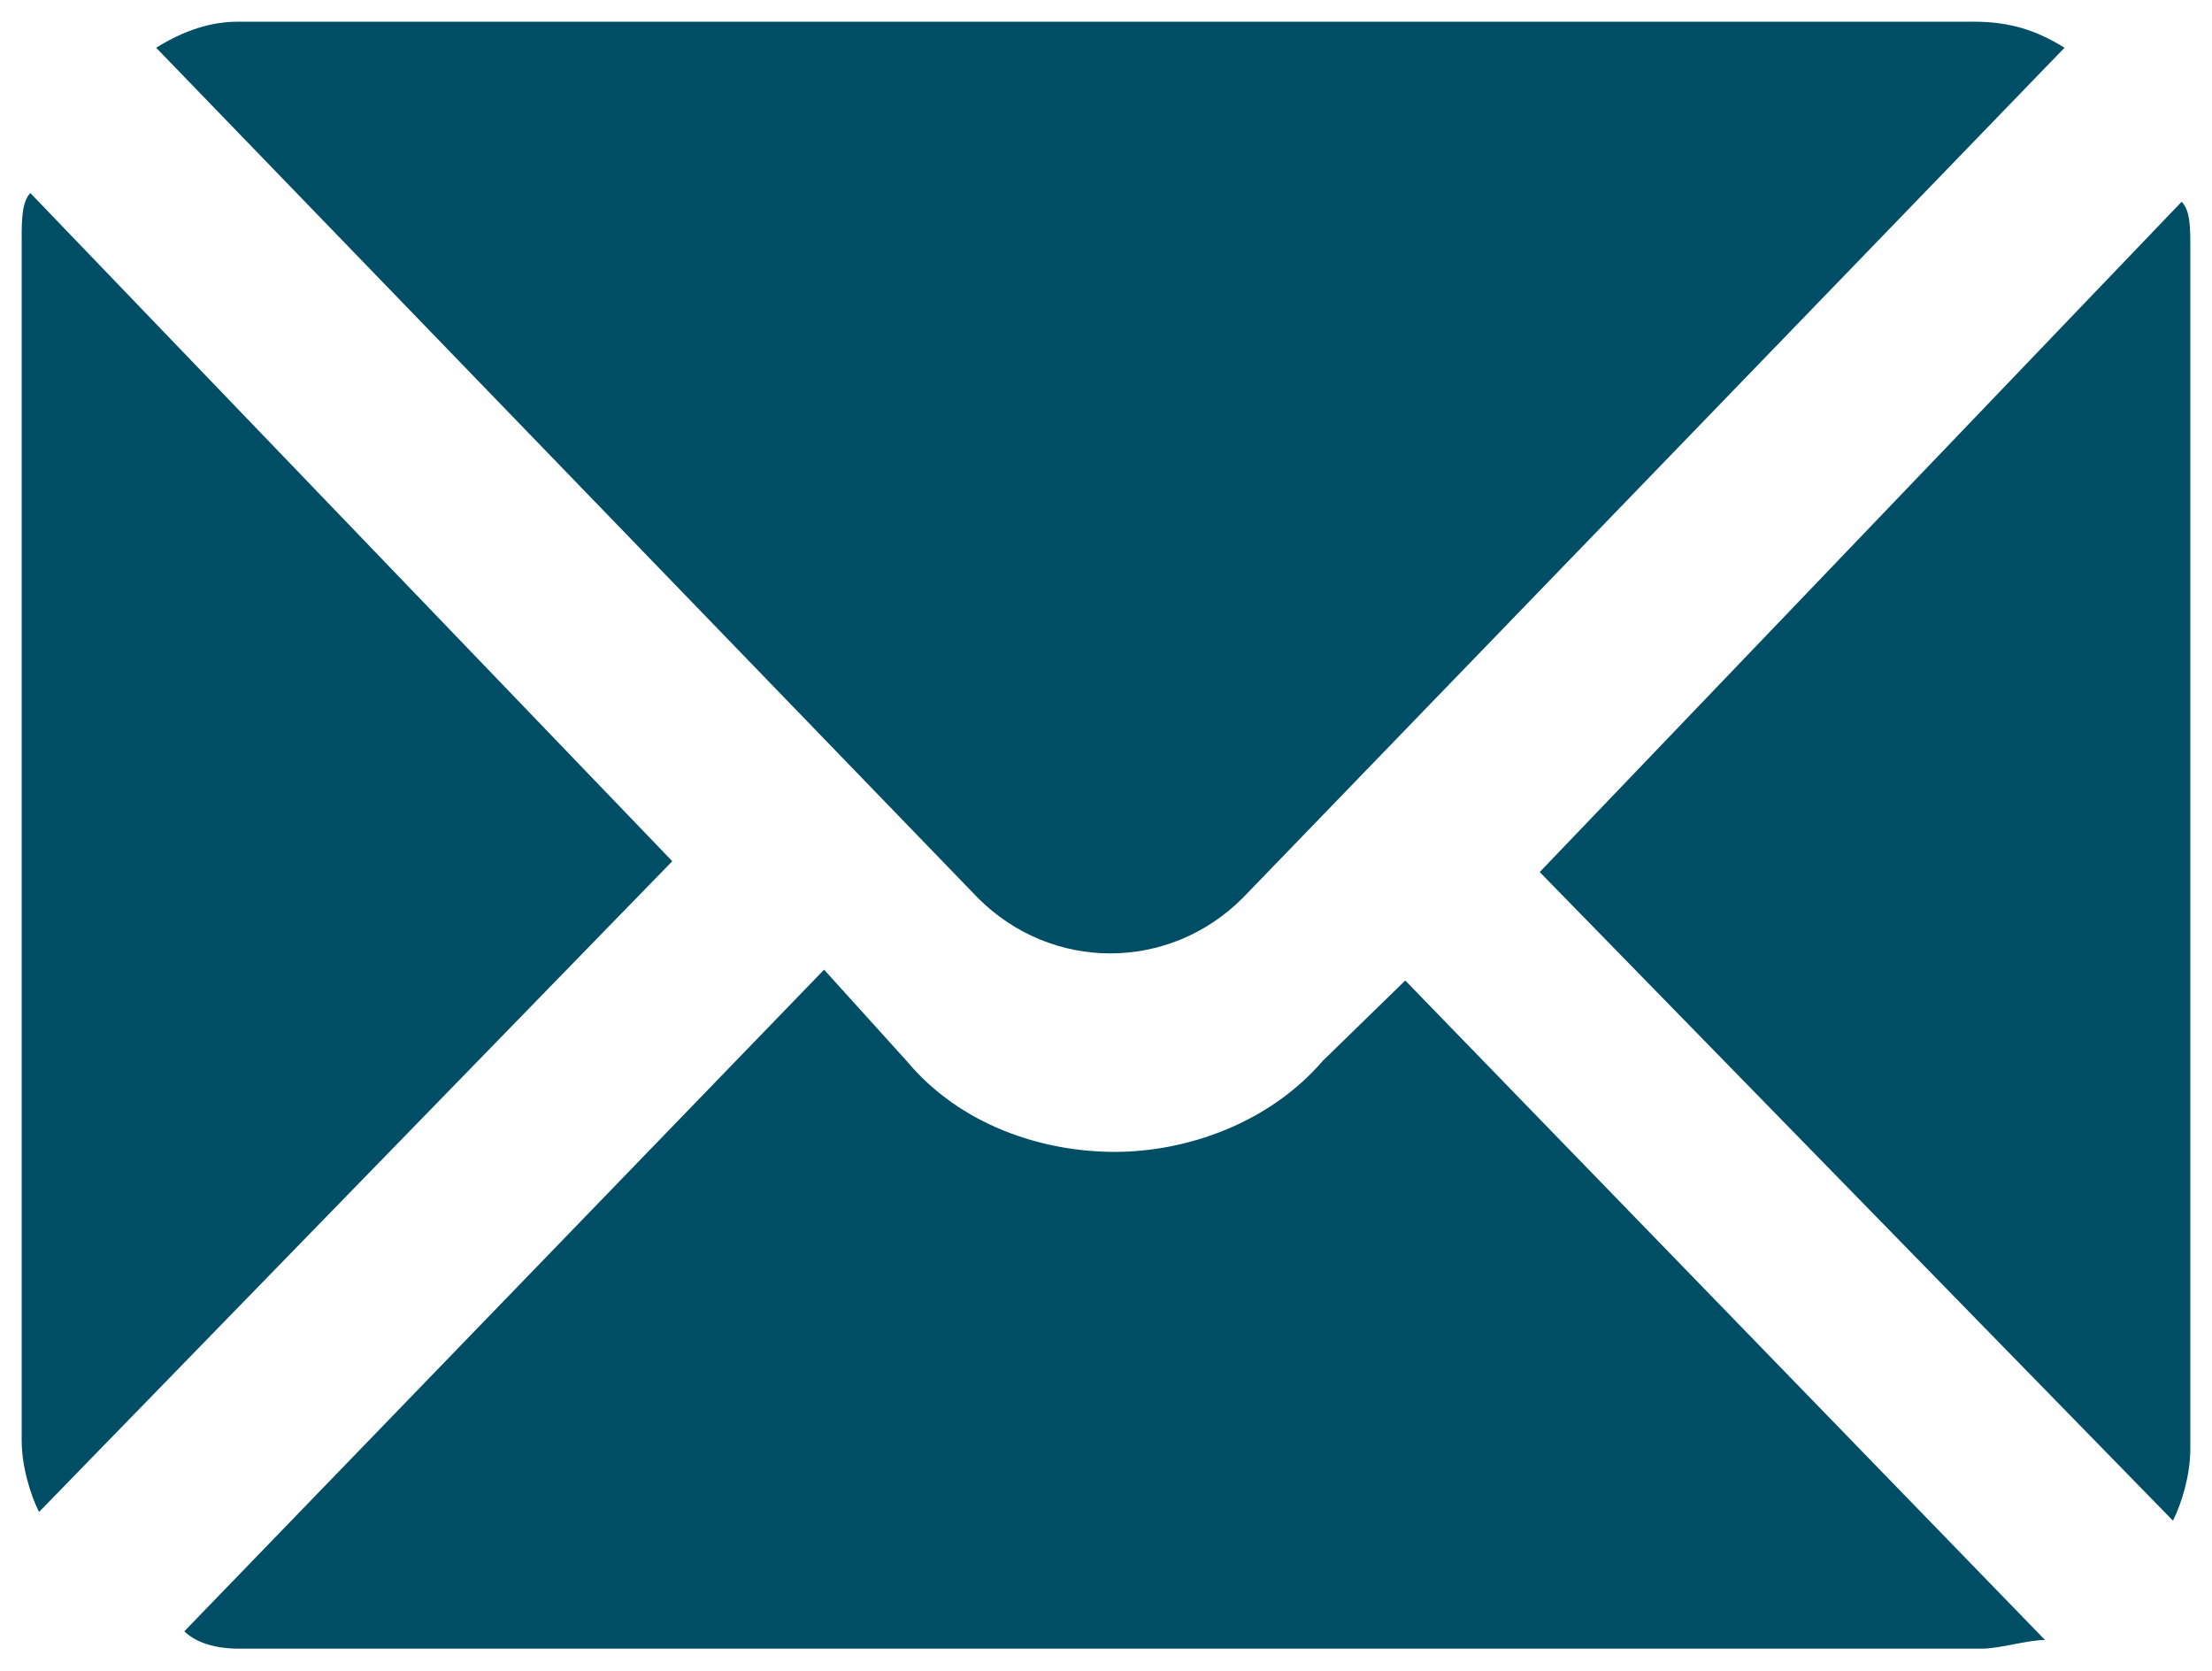
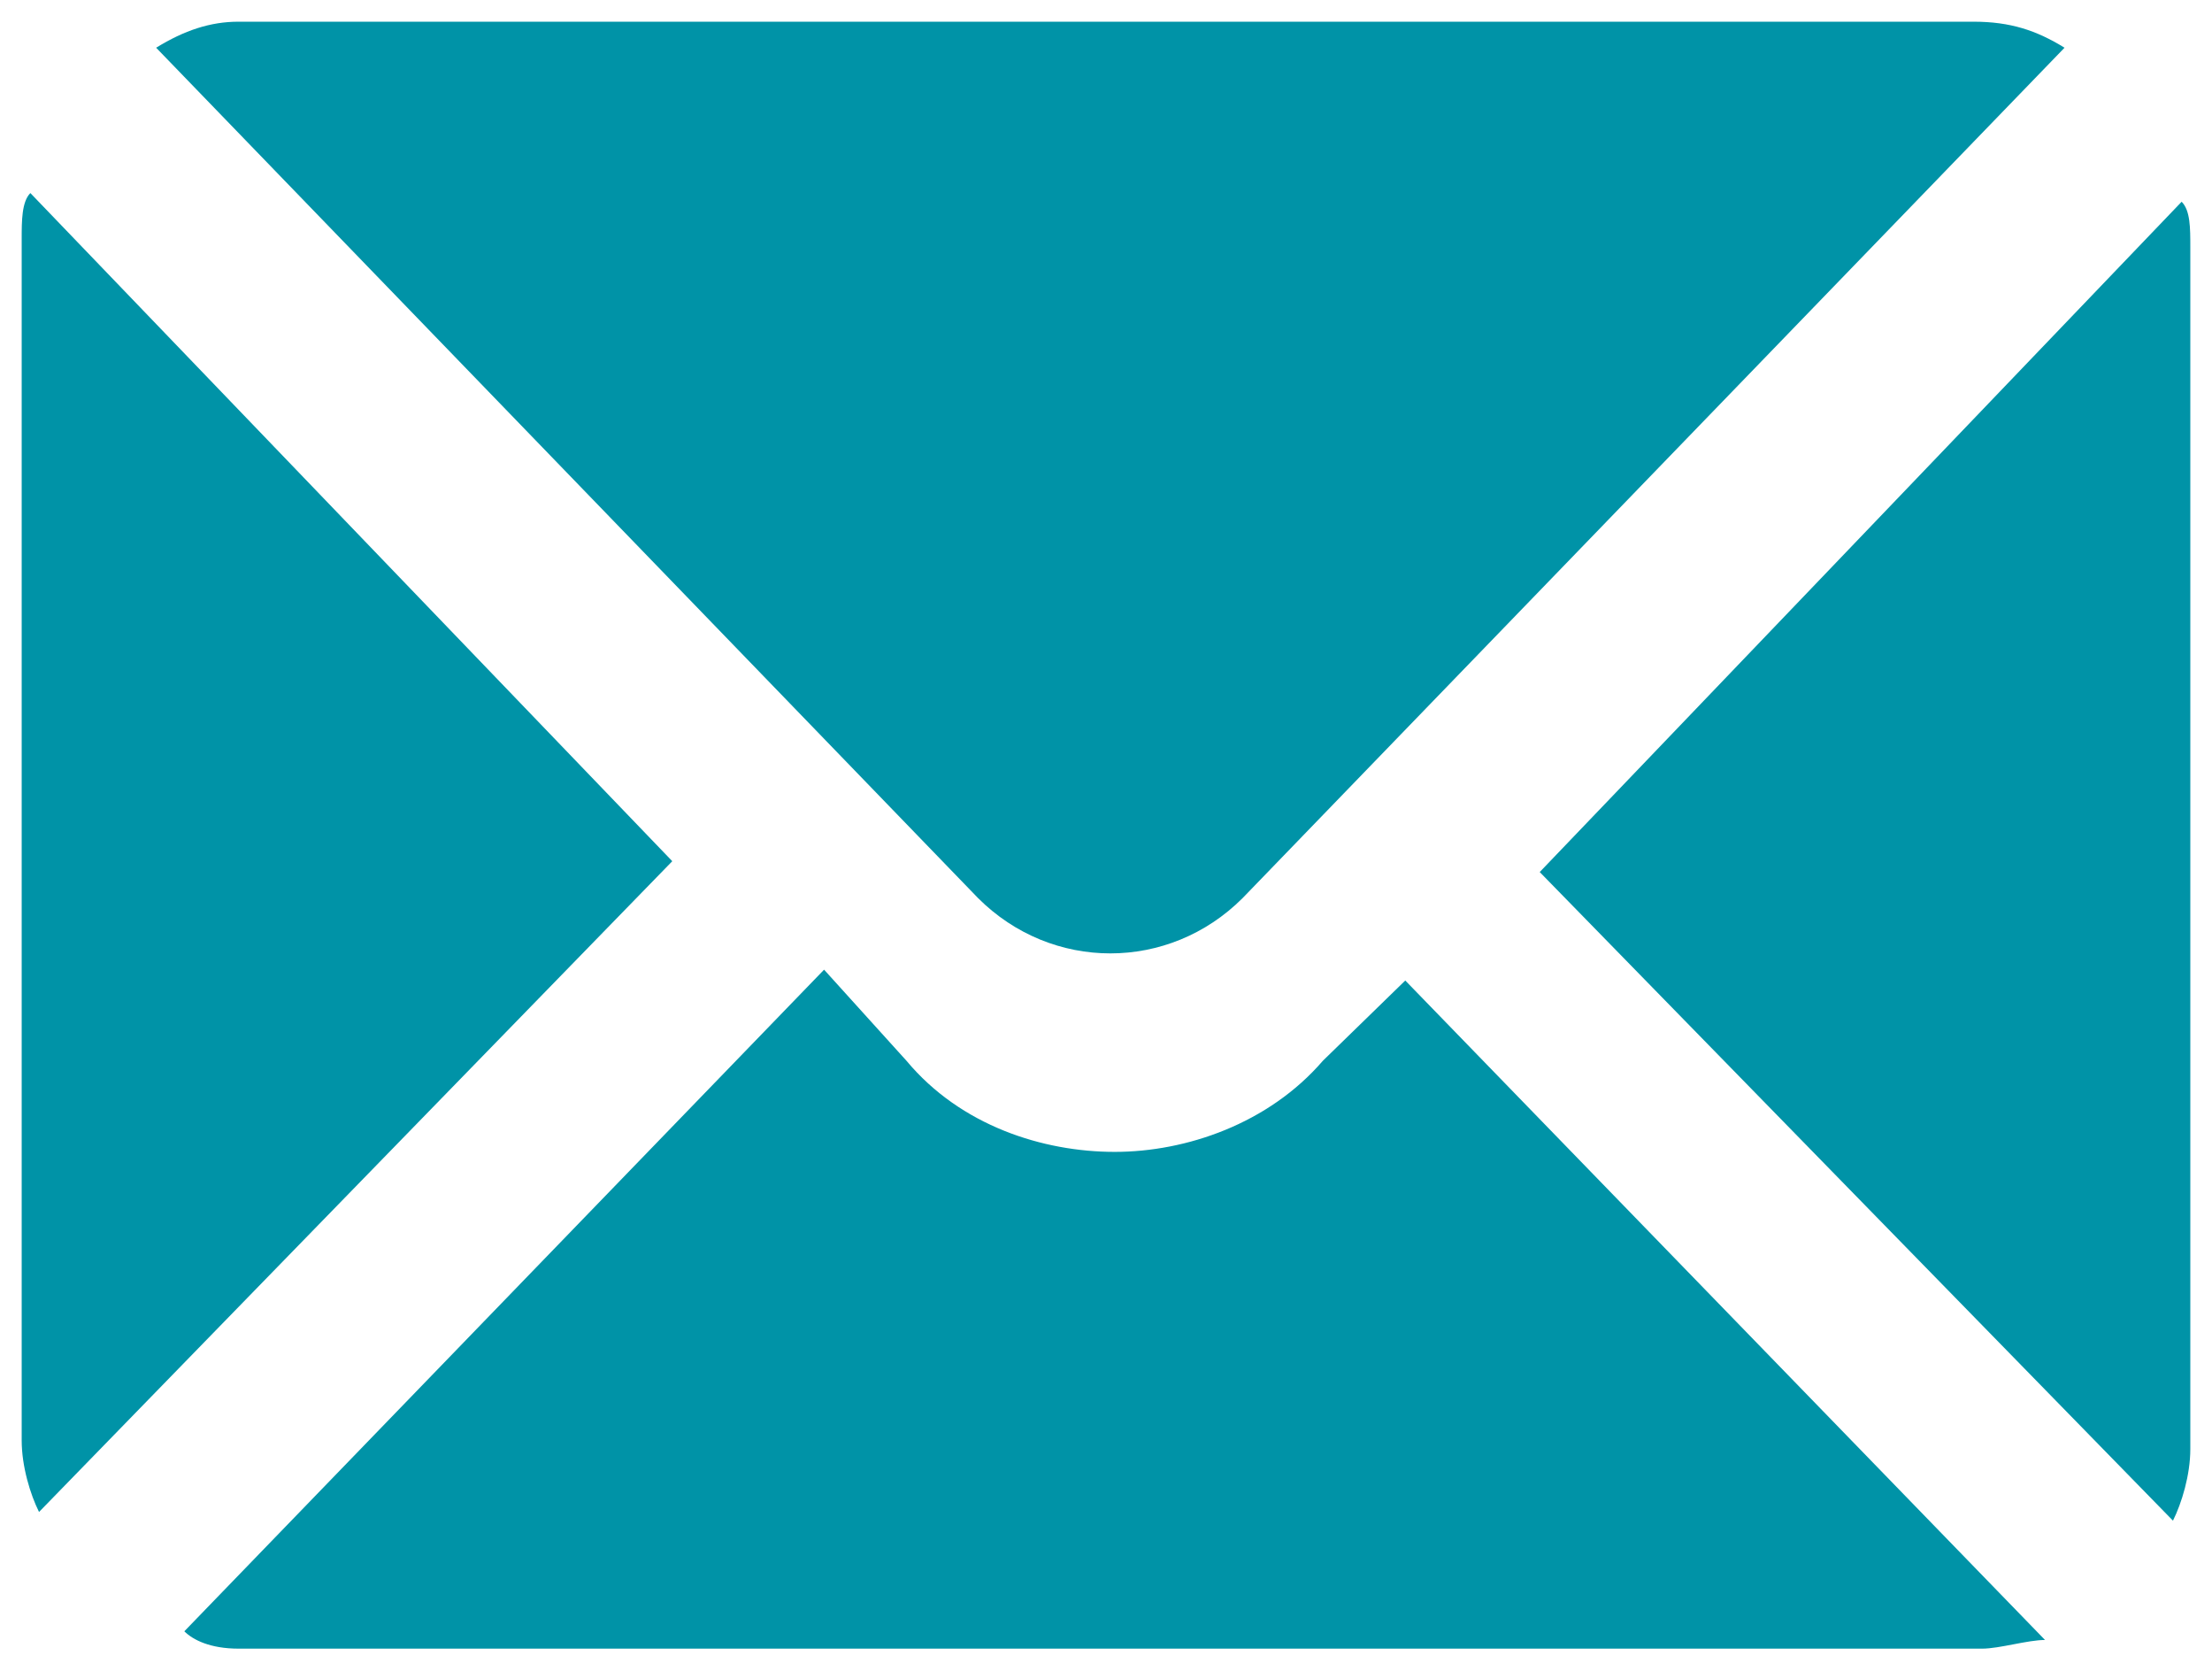
<svg xmlns="http://www.w3.org/2000/svg" version="1.1" id="Layer_1" x="0px" y="0px" viewBox="0 0 102 77" enable-background="new 0 0 102 77" xml:space="preserve">
  <g>
-     <path fill="#004E66" d="M57.3,41.4L95.2,2.2C93.9,1.4,92.7,1,91,1H11C9.7,1,8.5,1.4,7.2,2.2l37.9,39.2   C48.5,44.8,53.9,44.8,57.3,41.4z" />
-     <path fill="#004E66" d="M1.4,8.9C1,9.3,1,10.2,1,11v55.4c0,1.2,0.4,2.5,0.8,3.3l29.2-30L1.4,8.9z" />
-     <path fill="#004E66" d="M100.6,9.3c0.4,0.4,0.4,1.2,0.4,2.1v55.4c0,1.2-0.4,2.5-0.8,3.3L71,40.2L100.6,9.3z" />
-     <path fill="#004E66" d="M61,48.9c-2.5,2.9-6.3,4.2-9.6,4.2c-3.3,0-7.1-1.2-9.6-4.2l-3.8-4.2L8.5,75.2C8.9,75.6,9.7,76,11,76h80.4   c0.8,0,2.1-0.4,2.9-0.4L64.8,45.2L61,48.9z" />
+     <path fill="#0093A7" d="M57.3,41.4L95.2,2.2C93.9,1.4,92.7,1,91,1H11C9.7,1,8.5,1.4,7.2,2.2l37.9,39.2   C48.5,44.8,53.9,44.8,57.3,41.4z" />
+     <path fill="#0093A7" d="M1.4,8.9C1,9.3,1,10.2,1,11v55.4c0,1.2,0.4,2.5,0.8,3.3l29.2-30L1.4,8.9z" />
+     <path fill="#0093A7" d="M100.6,9.3c0.4,0.4,0.4,1.2,0.4,2.1v55.4c0,1.2-0.4,2.5-0.8,3.3L71,40.2L100.6,9.3z" />
+     <path fill="#0093A7" d="M61,48.9c-2.5,2.9-6.3,4.2-9.6,4.2s-7.1-1.2-9.6-4.2L38,44.7L8.5,75.2C8.9,75.6,9.7,76,11,76h80.4   c0.8,0,2.1-0.4,2.9-0.4L64.8,45.2L61,48.9z" />
  </g>
</svg>
